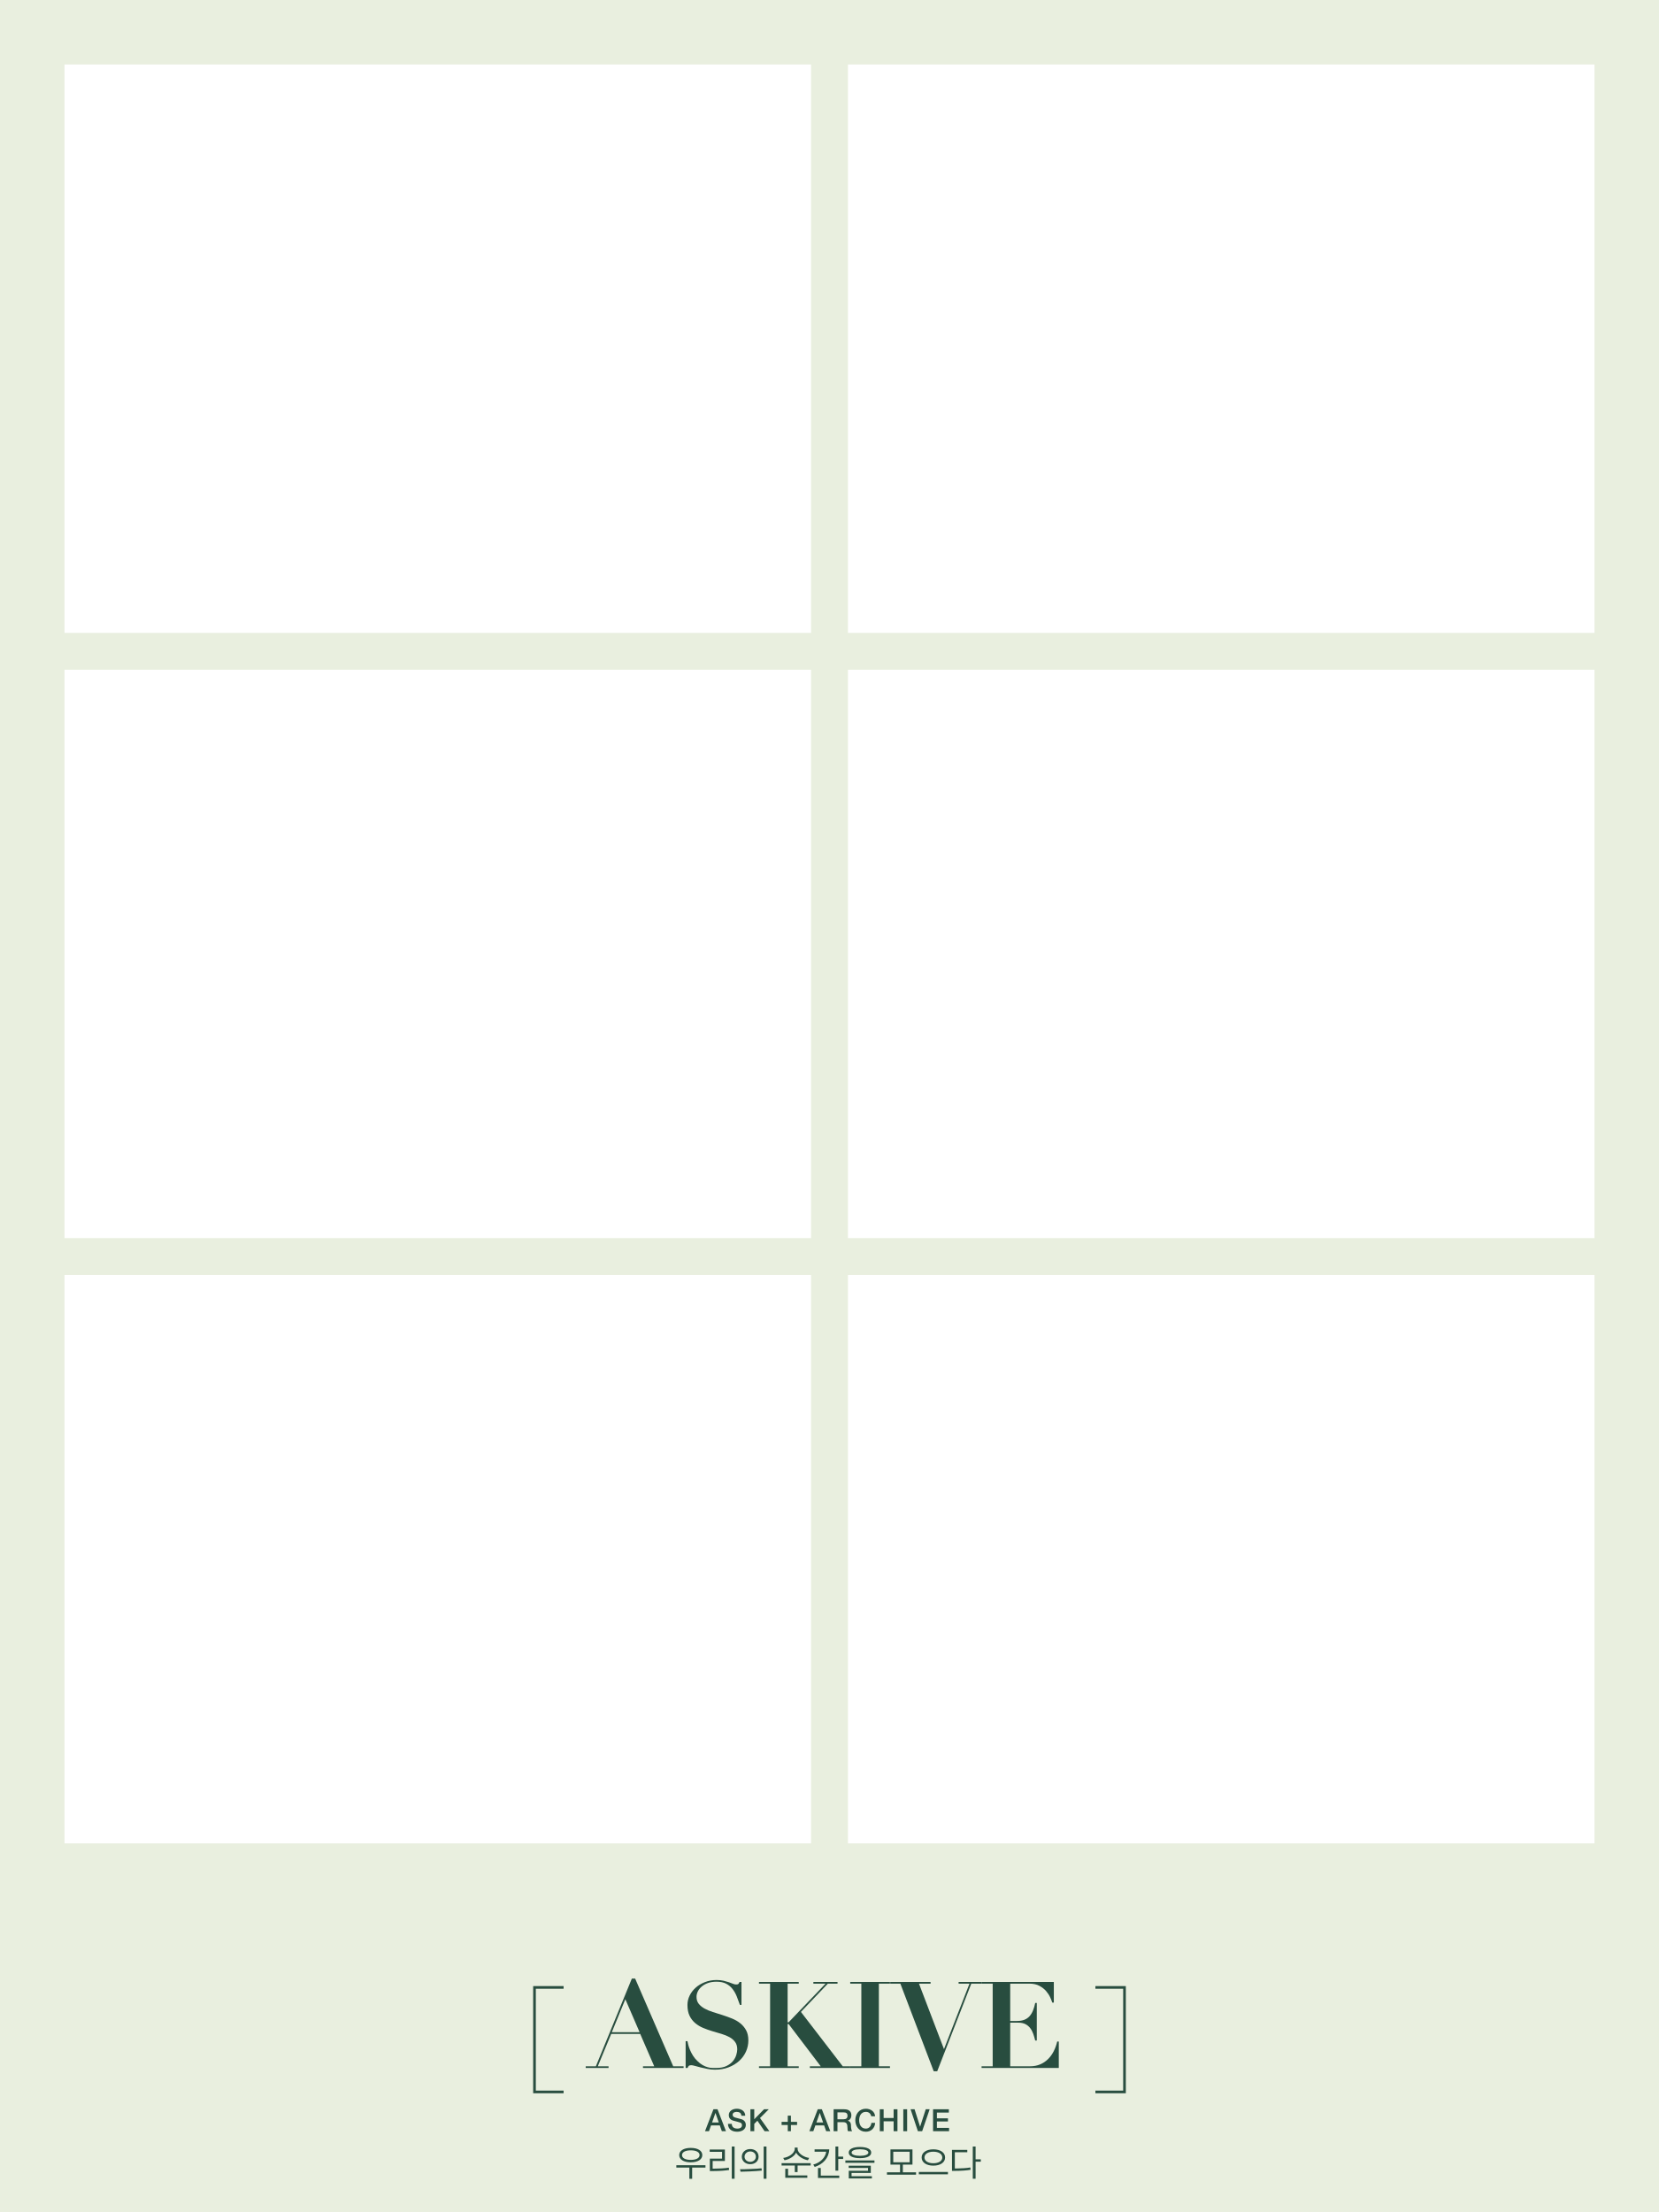
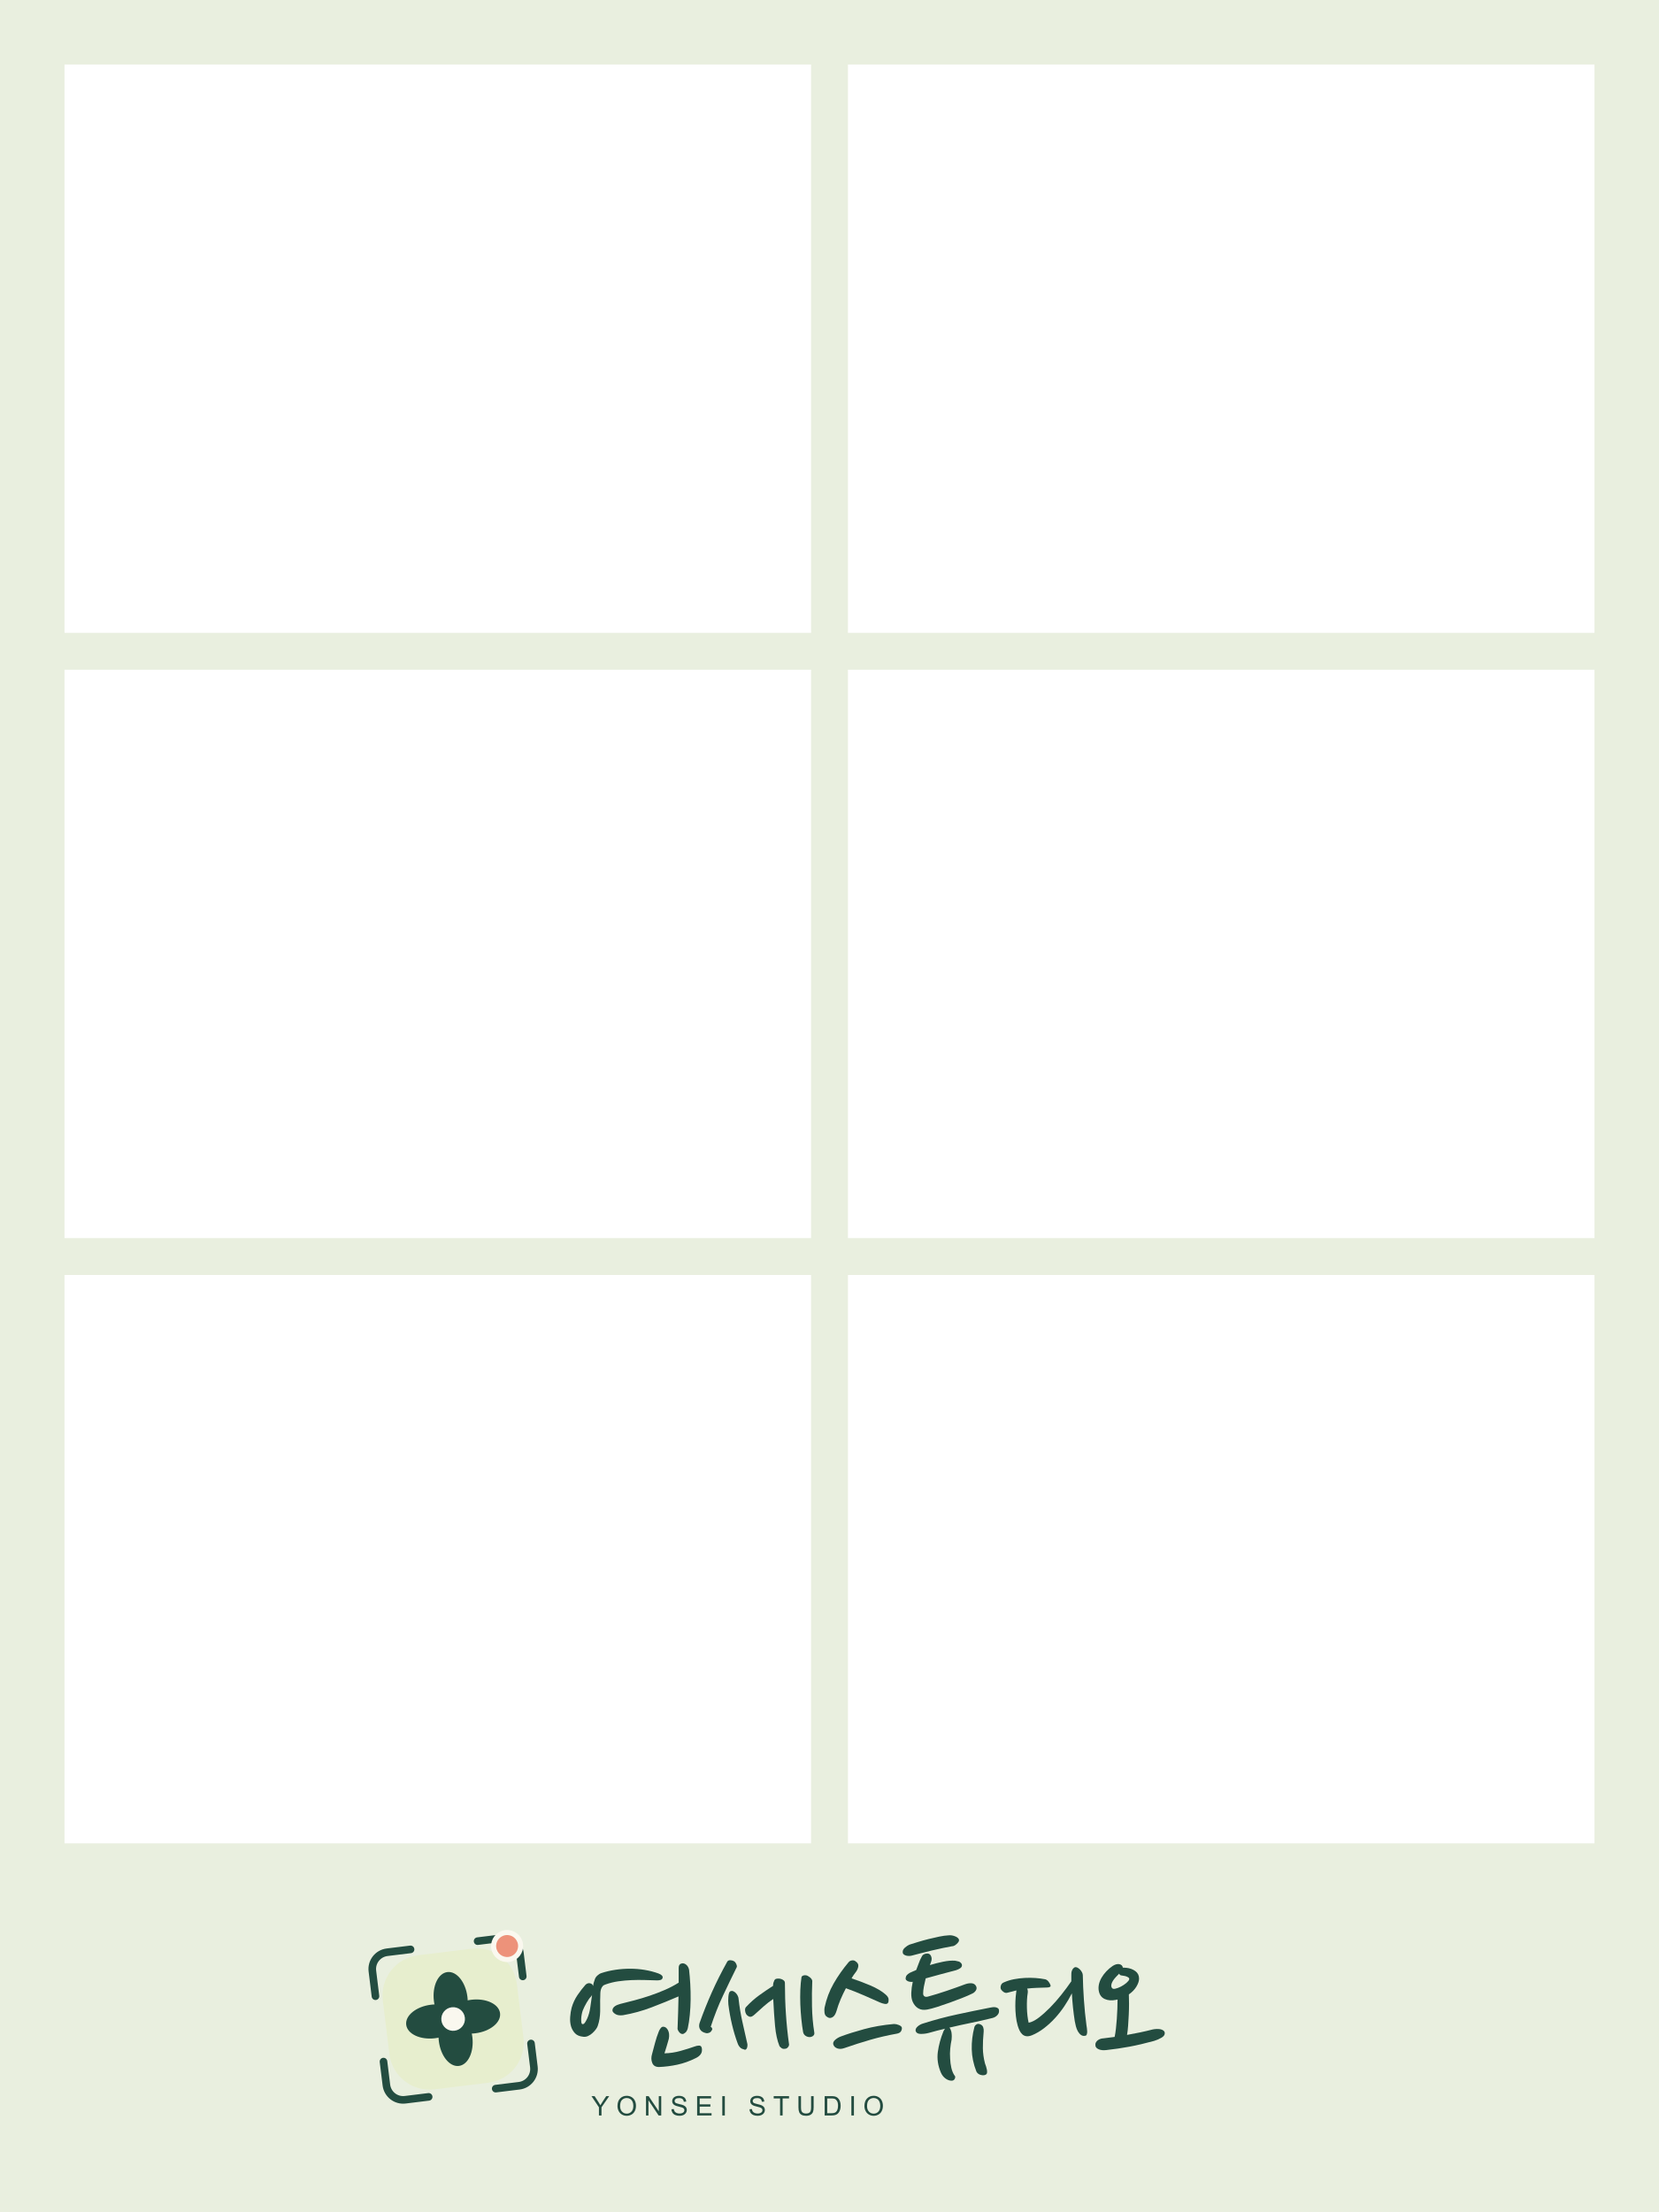
<svg xmlns="http://www.w3.org/2000/svg" width="1080" height="1440" viewBox="0 0 1080 1440">
  <path d="M0 0H1080V1440H0Z M42 42h486v370h-486Z M552 42h486v370h-486Z M42 436h486v370h-486Z M552 436h486v370h-486Z M42 830h486v370h-486Z M552 830h486v370h-486Z" fill="#e9efdf" fill-rule="evenodd" />
-   <g id="askive-frame-logo" transform="translate(340.2 1290) scale(1.256604)">
-     <g transform="translate(0 -10) scale(0.6853448)">
-       <g transform="translate(-68 -52)">
-         <path d="M99 71H77v79h22m402-79h22v79h-22" fill="none" stroke="#284d3f" stroke-width="2" />
-         <g transform="translate(118 57) scale(0.9134134)" color="#284d3f">
-           <g fill="currentColor">
-             <path transform="translate(0.00 82) scale(1 -1)" d="M30.30 56.90L42.10 29.60L19.10 29.60ZM-2.50 1.40L-2.50 0.00L16.40 0.00L16.40 1.40L7.50 1.40L18.60 28.20L42.60 28.20L54.20 1.40L44.90 1.40L44.90 0.00L78.50 0.00L78.50 1.40L69.90 1.40L38.40 74.00L35.70 74.00L5.90 1.40Z" />
-             <path transform="translate(73.90 82) scale(1 -1)" d="M6.30 22.20L6.30 0.00L7.90 0.00Q8.40 1.40 9.00 1.85Q9.60 2.30 11.00 2.30Q12.00 2.30 14.05 1.70Q16.10 1.10 18.75 0.45Q21.40 -0.20 24.45 -0.80Q27.50 -1.40 30.60 -1.40Q36.80 -1.40 41.85 0.55Q46.90 2.50 50.55 5.80Q54.20 9.10 56.20 13.50Q58.20 17.90 58.20 22.80Q58.20 27.80 56.35 31.20Q54.50 34.60 51.50 37.00Q48.50 39.40 44.65 40.95Q40.80 42.50 36.75 43.80Q32.70 45.10 28.85 46.30Q25.00 47.50 22.00 49.15Q19.00 50.80 17.15 53.10Q15.30 55.40 15.30 58.90Q15.30 61.20 16.40 63.40Q17.50 65.60 19.60 67.40Q21.70 69.20 24.75 70.30Q27.80 71.40 31.80 71.40Q36.70 71.40 39.90 69.70Q43.10 68.00 45.20 65.25Q47.30 62.50 48.65 59.10Q50.00 55.70 51.20 52.20L52.50 52.20L52.50 71.20L50.90 71.20Q50.40 70.00 49.95 69.55Q49.50 69.10 48.10 69.10Q46.90 69.10 45.45 69.70Q44.00 70.30 42.10 70.95Q40.20 71.60 37.70 72.20Q35.20 72.80 31.90 72.80Q26.70 72.80 22.25 71.05Q17.80 69.30 14.60 66.45Q11.40 63.60 9.60 59.90Q7.80 56.20 7.80 52.20Q7.80 46.80 9.55 43.20Q11.30 39.60 14.20 37.15Q17.10 34.70 20.80 33.15Q24.50 31.60 28.40 30.45Q32.30 29.30 36.00 28.20Q39.70 27.10 42.60 25.50Q45.50 23.90 47.25 21.50Q49.00 19.10 49.00 15.40Q49.00 13.40 48.20 10.75Q47.40 8.10 45.45 5.70Q43.50 3.30 40.10 1.65Q36.70 0.00 31.40 0.00Q29.90 0.00 28.15 0.05Q26.40 0.10 24.45 0.65Q22.50 1.20 20.35 2.40Q18.20 3.60 15.90 5.90Q13.80 7.90 12.35 10.25Q10.90 12.60 9.95 14.85Q9.00 17.10 8.50 19.05Q8.00 21.00 7.80 22.20Z" />
-             <path transform="translate(136.70 82) scale(1 -1)" d="M4.20 71.20L4.20 69.80L13.40 69.80L13.40 1.40L4.20 1.40L4.20 0.00L37.10 0.00L37.10 1.40L27.90 1.40L27.90 36.40L28.70 36.40L55.30 1.40L46.30 1.40L46.30 0.00L79.70 0.00L79.70 1.40L73.50 1.40L38.90 46.40L61.20 69.80L69.20 69.80L69.20 71.20L49.20 71.20L49.20 69.80L59.30 69.80L28.70 37.80L27.90 37.80L27.90 69.80L37.10 69.80L37.10 71.20Z" />
-             <path transform="translate(212.50 82) scale(1 -1)" d="M3.90 71.20L3.90 69.80L13.10 69.80L13.10 1.40L3.90 1.40L3.90 0.00L36.80 0.00L36.80 1.40L27.60 1.40L27.60 69.80L36.80 69.80L36.80 71.20Z" />
-             <path transform="translate(251.20 82) scale(1 -1)" d="M-1.70 71.20L-1.70 69.80L6.70 69.80L34.30 -2.70L37.20 -2.70L65.40 69.80L74.00 69.80L74.00 71.20L54.90 71.20L54.90 69.80L63.90 69.80L42.80 15.60L22.10 69.80L31.70 69.80L31.70 71.20Z" />
-             <path transform="translate(321.40 82) scale(1 -1)" d="M3.70 71.20L3.70 69.80L12.90 69.80L12.90 1.40L3.70 1.40L3.70 0.00L67.60 0.00L67.60 21.90L66.30 21.90Q65.30 17.60 63.40 13.85Q61.50 10.10 58.65 7.30Q55.80 4.50 52.10 2.95Q48.40 1.40 43.80 1.40L27.40 1.40L27.40 37.50L34.10 37.50Q37.60 37.50 39.95 36.30Q42.30 35.10 43.90 33.05Q45.50 31.00 46.45 28.30Q47.40 25.60 48.10 22.70L49.40 22.70L49.40 53.80L48.10 53.80Q47.40 50.40 46.30 47.65Q45.20 44.90 43.50 42.95Q41.80 41.00 39.25 39.95Q36.70 38.90 33.00 38.90L27.40 38.90L27.40 69.80L43.30 69.80Q48.20 69.80 51.60 67.95Q55.00 66.10 57.15 63.60Q59.30 61.10 60.50 58.45Q61.70 55.80 62.20 54.10L63.50 54.10L63.50 71.20Z" />
-           </g>
-         </g>
+   <rect x="0" y="1252.8" width="1080.0" height="187.2" fill="#e9efdf" />
+   <g id="yonsei-frame-logo" color="#234c40" transform="translate(232.2 1243.05) scale(1.099286)">
+     <g transform="translate(10 18) rotate(-7 46 46)">
+       <rect x="7" y="7" width="80" height="80" rx="24" fill="#e7eece" />
+       <path d="M27 3H13A10 10 0 0 0 3 13V28M67 3h14a10 10 0 0 1 10 10v14M91 67v14a10 10 0 0 1-10 10H67M27 91H13A10 10 0 0 1 3 81V67" fill="none" stroke="currentColor" stroke-width="4.5" stroke-linecap="round" />
+       <g transform="translate(47 47)" fill="currentColor">
+         <ellipse cy="-12" rx="10" ry="16" />
+         <ellipse cy="-12" rx="10" ry="16" transform="rotate(90)" />
+         <ellipse cy="-12" rx="10" ry="16" transform="rotate(180)" />
+         <ellipse cy="-12" rx="10" ry="16" transform="rotate(270)" />
+         <circle r="7" fill="#faf8ef" />
      </g>
+       <circle cx="84" cy="8" r="8" fill="#ed927a" stroke="#faf8ef" stroke-width="3" />
    </g>
-   </g>
-   <g id="askive-frame-subtitle" aria-label="ASK + ARCHIVE · 우리의 순간을 모으다">
-     <g transform="translate(459.1 1371.0) scale(0.2)" color="#284d3f">
-       <g fill="currentColor">
-         <path transform="translate(0.00 82) scale(1 -1)" d="M26.70 71.40L40.00 71.40L67.50 0.00L54.10 0.00L47.40 18.90L18.90 18.90L12.20 0.00L-0.70 0.00ZM22.30 28.40L44.10 28.40L33.40 59.10L33.10 59.10Z" />
-         <path transform="translate(70.70 82) scale(1 -1)" d="M15.80 23.80Q15.80 19.70 17.20 16.80Q18.60 13.90 21.10 12.05Q23.60 10.20 26.85 9.35Q30.10 8.50 33.90 8.50Q38.00 8.50 40.90 9.45Q43.80 10.40 45.60 11.90Q47.40 13.40 48.20 15.35Q49.00 17.30 49.00 19.30Q49.00 23.40 47.15 25.35Q45.30 27.30 43.10 28.10Q39.30 29.50 34.25 30.75Q29.20 32.00 21.80 34.00Q17.20 35.20 14.15 37.15Q11.10 39.10 9.30 41.50Q7.50 43.90 6.75 46.60Q6.00 49.30 6.00 52.10Q6.00 57.50 8.25 61.45Q10.50 65.40 14.20 68.00Q17.90 70.60 22.60 71.85Q27.30 73.10 32.10 73.10Q37.70 73.10 42.65 71.65Q47.60 70.20 51.35 67.30Q55.10 64.40 57.30 60.15Q59.50 55.90 59.50 50.30L47.00 50.30Q46.50 57.20 42.30 60.05Q38.10 62.90 31.60 62.90Q29.40 62.90 27.10 62.45Q24.80 62.00 22.90 60.95Q21.00 59.90 19.75 58.10Q18.50 56.30 18.50 53.60Q18.50 49.80 20.85 47.65Q23.20 45.50 27.00 44.40Q27.40 44.30 30.15 43.55Q32.90 42.80 36.30 41.90Q39.70 41.00 42.95 40.15Q46.20 39.30 47.60 38.90Q51.10 37.80 53.70 35.90Q56.30 34.00 58.05 31.55Q59.80 29.10 60.65 26.30Q61.50 23.50 61.50 20.70Q61.50 14.70 59.05 10.45Q56.60 6.20 52.60 3.50Q48.60 0.80 43.50 -0.45Q38.40 -1.70 33.10 -1.70Q27.00 -1.70 21.60 -0.20Q16.20 1.30 12.20 4.40Q8.20 7.50 5.80 12.35Q3.40 17.20 3.30 23.80Z" />
-         <path transform="translate(139.50 82) scale(1 -1)" d="M7.60 71.40L20.10 71.40L20.10 38.90L51.90 71.40L67.30 71.40L38.80 42.90L69.30 0.00L53.70 0.00L30.30 34.10L20.10 24.00L20.10 0.00L7.60 0.00Z" />
-         <path transform="translate(243.80 82) scale(1 -1)" d="M24.90 50.60L35.10 50.60L35.10 30.40L55.20 30.40L55.20 20.20L35.10 20.20L35.10 0.00L24.90 0.00L24.90 20.20L4.80 20.20L4.80 30.40L24.90 30.40Z" />
-         <path transform="translate(339.60 82) scale(1 -1)" d="M26.70 71.40L40.00 71.40L67.50 0.00L54.10 0.00L47.40 18.90L18.90 18.90L12.20 0.00L-0.70 0.00ZM22.30 28.40L44.10 28.40L33.40 59.10L33.10 59.10Z" />
-         <path transform="translate(410.30 82) scale(1 -1)" d="M7.60 71.40L41.70 71.40Q53.50 71.40 59.40 66.30Q65.30 61.20 65.30 52.10Q65.30 47.00 63.80 43.65Q62.30 40.30 60.30 38.25Q58.30 36.20 56.35 35.30Q54.40 34.40 53.50 34.10L53.50 33.90Q55.10 33.70 56.95 32.90Q58.80 32.10 60.40 30.35Q62.00 28.60 63.05 25.80Q64.10 23.00 64.10 18.80Q64.10 12.50 65.05 7.35Q66.00 2.20 68.00 0.00L54.60 0.00Q53.20 2.30 52.95 5.10Q52.70 7.90 52.70 10.50Q52.70 15.40 52.10 18.95Q51.50 22.50 49.90 24.85Q48.30 27.20 45.55 28.30Q42.80 29.40 38.50 29.40L20.10 29.40L20.10 0.00L7.60 0.00ZM20.10 38.90L40.60 38.90Q46.60 38.90 49.70 41.75Q52.80 44.60 52.80 50.30Q52.80 53.70 51.80 55.85Q50.80 58.00 49.05 59.20Q47.30 60.40 45.05 60.80Q42.80 61.20 40.40 61.20L20.10 61.20Z" />
-         <path transform="translate(484.70 82) scale(1 -1)" d="M55.80 48.70Q55.00 51.80 53.60 54.40Q52.20 57.00 50.00 58.90Q47.80 60.80 44.85 61.85Q41.90 62.90 38.00 62.90Q32.30 62.90 28.15 60.60Q24.00 58.30 21.40 54.45Q18.80 50.60 17.55 45.70Q16.30 40.80 16.30 35.70Q16.30 30.60 17.55 25.70Q18.80 20.80 21.40 16.95Q24.00 13.10 28.15 10.80Q32.30 8.50 38.00 8.50Q42.20 8.50 45.40 9.95Q48.60 11.40 50.90 13.95Q53.20 16.50 54.50 19.90Q55.80 23.30 56.20 27.20L68.40 27.20Q68.00 20.80 65.65 15.50Q63.30 10.20 59.30 6.35Q55.30 2.50 49.90 0.40Q44.50 -1.70 38.00 -1.70Q30.00 -1.70 23.65 1.25Q17.30 4.20 12.90 9.30Q8.50 14.40 6.15 21.20Q3.80 28.00 3.80 35.70Q3.80 43.30 6.15 50.10Q8.50 56.90 12.90 62.00Q17.30 67.10 23.65 70.10Q30.00 73.10 38.00 73.10Q44.00 73.10 49.30 71.45Q54.60 69.80 58.65 66.65Q62.70 63.50 65.20 59.00Q67.70 54.50 68.30 48.70Z" />
-         <path transform="translate(560.90 82) scale(1 -1)" d="M7.30 71.40L19.80 71.40L19.80 43.00L52.30 43.00L52.30 71.40L64.80 71.40L64.80 0.00L52.30 0.00L52.30 32.20L19.80 32.20L19.80 0.00L7.30 0.00Z" />
-         <path transform="translate(637.10 82) scale(1 -1)" d="M7.60 71.40L20.10 71.40L20.10 0.00L7.60 0.00Z" />
-         <path transform="translate(668.90 82) scale(1 -1)" d="M-0.50 71.40L12.50 71.40L30.40 14.90L30.60 14.90L48.90 71.40L61.60 71.40L37.20 0.00L23.30 0.00Z" />
-         <path transform="translate(734.00 82) scale(1 -1)" d="M7.60 71.40L59.00 71.40L59.00 60.60L20.10 60.60L20.10 41.90L56.10 41.90L56.10 31.70L20.10 31.70L20.10 10.80L59.70 10.80L59.70 0.00L7.60 0.00Z" />
-       </g>
-     </g>
-     <g transform="translate(439.308 1397.0) scale(0.24)" color="#284d3f">
-       <g fill="currentColor">
-         <path transform="translate(0.00 82) scale(1 -1)" d="M74.50 57.20C74.50 68.80 62.80 76.70 43.20 76.70C23.70 76.70 11.90 68.80 11.90 57.20C11.90 45.50 23.70 37.60 43.20 37.60C62.80 37.60 74.50 45.60 74.50 57.20ZM43.20 70.10C58.10 70.10 67.10 65.20 67.10 57.20C67.10 49.10 58.10 44.20 43.20 44.20C28.50 44.20 19.50 49.10 19.50 57.20C19.50 65.20 28.50 70.10 43.20 70.10ZM47.00 -7.10L47.00 23.30L83.10 23.30L83.10 29.70L4.10 29.70L4.10 23.30L39.40 23.30L39.40 -7.10Z" />
-         <path transform="translate(86.50 82) scale(1 -1)" d="M68.00 80.40L68.00 -7.00L75.60 -7.00L75.60 80.40ZM60.00 23.10C49.40 21.20 32.10 20.40 18.20 20.40L16.10 20.40L16.10 41.30L49.30 41.30L49.30 72.30L8.10 72.30L8.10 66.00L41.60 66.00L41.60 47.60L8.50 47.60L8.50 13.90L17.40 13.90C36.60 13.90 51.60 15.40 60.70 16.80Z" />
-         <path transform="translate(173.00 82) scale(1 -1)" d="M68.00 80.40L68.00 -7.00L75.60 -7.00L75.60 80.40ZM54.20 52.80C54.20 65.60 44.40 73.60 31.50 73.60C18.80 73.60 8.70 65.10 8.70 52.80C8.70 41.10 18.60 32.50 31.50 32.50C44.10 32.50 54.20 40.40 54.20 52.80ZM46.80 52.80C46.80 44.60 39.80 38.90 31.50 38.90C23.00 38.90 16.10 44.70 16.10 52.80C16.10 61.00 23.10 67.10 31.50 67.10C40.00 67.10 46.80 61.60 46.80 52.80ZM62.90 15.20L62.20 21.40C55.80 20.60 44.50 19.90 32.30 19.50C21.70 18.90 11.40 18.70 3.90 18.80L5.30 12.10C11.90 12.20 21.50 12.50 31.80 13.00C42.90 13.50 55.40 14.30 62.90 15.20Z" />
-         <path transform="translate(285.80 82) scale(1 -1)" d="M47.20 11.10L47.20 28.90L82.70 28.90L82.70 35.30L3.80 35.30L3.80 28.90L39.60 28.90L39.60 11.10ZM78.60 49.60C65.30 51.00 47.30 61.70 47.30 74.00L47.30 77.60L39.40 77.60L39.40 74.00C39.40 61.80 22.70 51.10 8.20 49.50L11.70 43.20C26.70 45.90 39.80 55.70 43.20 64.00C47.20 55.70 60.60 45.80 75.10 43.20ZM73.60 -4.30L73.60 2.00L21.40 2.00L21.40 20.10L13.80 20.10L13.80 -4.30Z" />
-         <path transform="translate(372.30 82) scale(1 -1)" d="M84.30 46.60L84.30 53.00L71.00 53.00L71.00 80.40L63.40 80.40L63.40 15.00L71.00 15.00L71.00 46.60ZM73.70 -4.80L73.70 1.50L23.60 1.50L23.60 22.20L16.00 22.20L16.00 -4.80ZM6.80 72.70L6.80 66.30L38.30 66.30C36.10 50.20 22.00 36.30 3.20 31.50L7.10 25.10C29.40 32.20 45.60 48.90 46.60 72.70Z" />
-         <path transform="translate(458.80 82) scale(1 -1)" d="M82.70 36.20L82.70 42.60L3.80 42.60L3.80 36.20ZM73.90 64.00C73.90 73.60 62.30 79.20 43.30 79.20C24.50 79.20 12.90 73.60 12.90 64.00C12.90 54.40 24.50 48.90 43.30 48.90C62.30 48.90 73.90 54.40 73.90 64.00ZM43.30 73.00C57.20 73.00 66.20 69.50 66.20 64.00C66.20 58.60 57.20 55.20 43.30 55.20C29.60 55.20 20.70 58.60 20.70 64.00C20.70 69.50 29.60 73.00 43.30 73.00ZM75.70 -6.20L75.70 0.00L20.60 0.00L20.60 8.80L72.80 8.80L72.80 28.40L12.80 28.40L12.80 22.30L65.20 22.30L65.20 14.60L13.00 14.60L13.00 -6.20Z" />
-         <path transform="translate(571.60 82) scale(1 -1)" d="M82.70 4.10L82.70 10.50L46.90 10.50L46.90 31.40L73.00 31.40L73.00 72.60L13.30 72.60L13.30 31.40L39.30 31.40L39.30 10.50L3.80 10.50L3.80 4.10ZM65.40 37.70L20.90 37.70L20.90 66.30L65.40 66.30Z" />
-         <path transform="translate(658.10 82) scale(1 -1)" d="M82.70 5.00L82.70 11.40L3.80 11.40L3.80 5.00ZM75.00 50.70C75.00 64.00 62.40 72.80 43.10 72.80C24.10 72.80 11.40 64.00 11.40 50.70C11.40 37.30 24.10 28.60 43.10 28.60C62.30 28.60 75.00 37.30 75.00 50.70ZM67.40 50.60C67.40 41.30 57.70 35.10 43.10 35.10C28.60 35.10 19.00 41.30 19.00 50.60C19.00 60.10 28.60 66.40 43.10 66.40C57.80 66.40 67.40 60.10 67.40 50.60Z" />
-         <path transform="translate(744.60 82) scale(1 -1)" d="M71.20 80.40L63.60 80.40L63.60 -7.00L71.20 -7.00L71.20 39.30L85.40 39.30L85.40 45.70L71.20 45.70ZM14.90 20.90L14.90 64.90L48.70 64.90L48.70 71.30L7.20 71.30L7.20 14.40L15.80 14.40C31.00 14.40 48.30 15.60 57.70 17.40L56.90 23.70C48.50 21.90 31.20 20.90 19.90 20.90Z" />
-       </g>
+     <g fill="currentColor">
+       <path d="M176 505Q179 516 189.5 526.0Q200 536 212 540Q248 552 288.5 558.0Q329 564 369.5 564.0Q410 564 449.5 557.5Q489 551 525 538Q551 528 548 514Q545 504 535.0 502.0Q525 500 519 500Q485 501 449.0 502.0Q413 503 377.0 501.5Q341 500 305.5 495.0Q270 490 236 478Q225 475 219.0 468.0Q213 461 210.0 451.5Q207 442 206.5 431.0Q206 420 206 409Q205 390 205.5 370.0Q206 350 205.5 330.0Q205 310 202.0 290.0Q199 270 192 250Q189 241 181.0 230.5Q173 220 162.5 210.5Q152 201 139.0 195.0Q126 189 112 191Q83 194 68.0 209.5Q53 225 46 247Q39 271 41.0 299.0Q43 327 49 350Q60 388 81.0 419.0Q102 450 125 476Q136 486 147.5 484.5Q159 483 164 475L167 469Q168 485 176 505ZM657 206Q646 206 637.0 218.5Q628 231 630 240Q632 283 633.0 326.0Q634 369 635 412Q563 381 487.0 352.0Q411 323 330 309Q304 306 289.5 315.0Q275 324 273 333Q272 341 276.0 347.5Q280 354 286.5 358.5Q293 363 301.0 366.0Q309 369 316 371Q353 380 394.5 391.0Q436 402 477.5 416.0Q519 430 559.5 447.5Q600 465 635 487H636V569Q636 587 649 592Q658 595 665.5 592.5Q673 590 679.0 584.5Q685 579 688.5 571.5Q692 564 693 558Q697 523 699.5 480.5Q702 438 701.5 395.0Q701 352 697.0 311.0Q693 270 686 238Q682 222 673.0 214.0Q664 206 657 206ZM582 180Q577 163 571.0 142.0Q565 121 558 100Q603 101 647.0 113.5Q691 126 725 138Q735 142 747.5 142.5Q760 143 763 128Q766 108 756.5 95.0Q747 82 730 74Q680 49 629.5 38.0Q579 27 528 25Q500 25 491.0 47.5Q482 70 490 96Q498 126 506.5 158.0Q515 190 527 220Q530 228 536.5 237.0Q543 246 551 246Q567 246 577.0 227.5Q587 209 582 180ZM155 411Q144 400 131.0 377.5Q118 355 110 335Q107 327 104.5 314.5Q102 302 101.5 290.0Q101 278 102.5 269.0Q104 260 110 260Q116 260 122.0 268.5Q128 277 134.0 290.0Q140 303 144.5 319.0Q149 335 151 350L161 420Q159 417 158.0 415.0Q157 413 155 411Z" transform="translate(122.000 96) scale(0.108 -0.108)" />
+       <path d="M223 573Q185 496 147.5 416.5Q110 337 80 245Q86 243 88 236Q89 233 88 230Q82 217 72.5 213.0Q63 209 54 211Q31 216 22.0 231.0Q13 246 19 266Q49 351 86.0 434.0Q123 517 171 603Q176 611 188.0 610.5Q200 610 208 605Q216 600 220.5 589.5Q225 579 223 573ZM637 496Q634 431 635.5 357.0Q637 283 648 215Q650 205 644.5 198.5Q639 192 630 190Q618 187 604.5 193.5Q591 200 587 215Q581 249 577.0 289.0Q573 329 571.5 369.0Q570 409 571.5 447.5Q573 486 578 518Q580 524 587.0 526.5Q594 529 601 528Q606 528 612.5 524.5Q619 521 624.5 516.5Q630 512 633.5 506.5Q637 501 637 496ZM274 316Q269 325 268.5 336.0Q268 347 273 353Q308 391 347.0 419.0Q386 447 422 470Q422 479 424 487Q426 494 429.0 500.0Q432 506 437 508Q443 510 451.5 510.0Q460 510 468.0 507.0Q476 504 481.5 499.0Q487 494 487 485Q487 398 492.5 315.5Q498 233 509 154Q512 144 504.5 134.5Q497 125 487 125Q476 123 468.0 129.0Q460 135 457 140Q439 185 433.0 249.5Q427 314 423 398Q397 381 370.5 357.5Q344 334 321 313Q303 296 291.0 301.5Q279 307 274 316ZM281 152Q282 149 281.5 142.0Q281 135 279.0 129.5Q277 124 272.5 121.0Q268 118 261 122Q259 123 255.0 124.0Q251 125 246.5 128.0Q242 131 236.5 138.0Q231 145 227 157Q210 203 197.0 257.5Q184 312 177 368Q176 377 176.0 388.5Q176 400 177.0 411.0Q178 422 180.5 430.0Q183 438 187 440Q196 444 204.0 440.5Q212 437 218.5 430.0Q225 423 229.0 414.0Q233 405 233 398Q240 335 253.5 274.0Q267 213 281 152Z" transform="translate(201.000 96) scale(0.108 -0.108)" />
+       <path d="M190 606Q209 594 207.0 578.0Q205 562 195 548Q189 540 182.5 531.0Q176 522 170 511Q222 494 273.5 472.0Q325 450 355 424Q372 410 373.0 397.0Q374 384 370 377Q365 369 352.5 371.0Q340 373 328 378Q290 395 238.5 417.5Q187 440 139 457Q123 427 109.5 395.0Q96 363 88 334Q85 324 80.5 315.0Q76 306 69.0 300.5Q62 295 53.5 294.0Q45 293 34 301Q23 308 21.5 324.5Q20 341 22 351Q37 422 71.5 482.5Q106 543 154 600Q161 608 172.0 609.5Q183 611 190 606ZM446 238Q446 228 440.0 219.5Q434 211 419 208Q341 194 272.0 174.0Q203 154 131 129Q109 121 92.0 127.0Q75 133 70 148Q66 161 79.0 173.0Q92 185 110 192Q163 212 238.0 232.5Q313 253 403 261Q409 261 416.0 259.5Q423 258 430.0 255.0Q437 252 441.5 248.0Q446 244 446 238Z" transform="translate(274.708 96) scale(0.108 -0.108)" />
+       <path d="M44 541Q50 544 59.5 548.0Q69 552 80 557Q86 574 91.5 587.5Q97 601 101 612Q106 623 112.0 633.5Q118 644 135 647Q153 650 160.5 635.0Q168 620 162 603Q160 598 158.5 593.5Q157 589 155 584Q191 595 228.0 602.5Q265 610 293 608Q296 607 302.5 606.0Q309 605 315 603Q321 600 325.5 595.5Q330 591 331 584Q331 573 321.0 566.5Q311 560 299 556Q257 545 214.0 533.5Q171 522 132 511Q126 487 122.0 465.5Q118 444 118 428Q118 418 124.5 413.0Q131 408 144 411Q195 425 246.5 442.5Q298 460 349 479Q369 486 385.5 484.0Q402 482 409 467Q414 455 406.5 444.0Q399 433 388 428Q366 417 333.0 404.0Q300 391 264 378Q228 365 195.0 354.5Q162 344 140 340Q111 335 91.5 346.5Q72 358 61 382Q52 402 53.0 431.5Q54 461 61 492Q51 491 41.5 493.0Q32 495 26 501Q24 502 22.5 506.5Q21 511 23 517Q24 529 44 541ZM534 333Q535 320 524.5 309.0Q514 298 499 294Q439 279 380.0 267.0Q321 255 262 241Q266 237 268.5 231.0Q271 225 273 217Q275 205 275.0 193.0Q275 181 274 175Q269 152 266.5 125.5Q264 99 266 72Q267 45 272.5 21.0Q278 -3 289 -20Q297 -27 292.0 -38.5Q287 -50 274 -50Q257 -50 240.5 -38.0Q224 -26 215 -5Q191 52 198.5 107.5Q206 163 229 220Q233 229 238 235Q215 230 193.0 224.0Q171 218 149 212Q126 206 104.0 206.5Q82 207 77 222Q74 235 87.5 247.0Q101 259 119 264Q210 293 302.5 313.0Q395 333 487 351Q492 352 500.0 353.0Q508 354 515.5 352.5Q523 351 528.5 347.0Q534 343 534 333ZM56 636Q49 634 40.5 634.0Q32 634 24.5 636.0Q17 638 11.5 642.5Q6 647 6 655Q5 668 18.0 679.5Q31 691 43 696Q62 702 89.5 710.5Q117 719 147.0 726.5Q177 734 206.0 740.0Q235 746 257 747Q273 749 291.0 742.5Q309 736 314 725Q316 718 312.0 711.5Q308 705 302 700Q289 687 275 687Q257 684 226.5 677.5Q196 671 164.0 663.5Q132 656 102.0 648.0Q72 640 56 636ZM450 221Q445 168 445.5 128.0Q446 88 457 45Q460 37 463.0 28.0Q466 19 467.5 10.5Q469 2 468.5 -5.0Q468 -12 464 -15Q454 -23 436.0 -19.0Q418 -15 410 0Q386 61 384.5 122.0Q383 183 399 244Q401 252 409.5 258.0Q418 264 429 260Q443 255 447.0 243.5Q451 232 450 221Z" transform="translate(322.712 96) scale(0.108 -0.108)" />
+       <path d="M409 526Q408 542 412.5 554.0Q417 566 428 572Q434 574 441.5 570.5Q449 567 456.0 560.0Q463 553 467.5 544.5Q472 536 472 528Q473 467 478.0 394.0Q483 321 492 254Q493 247 494.5 237.5Q496 228 496.0 219.5Q496 211 494.0 204.5Q492 198 488 197Q473 193 462.5 200.5Q452 208 445.0 220.5Q438 233 434.0 248.5Q430 264 428 276Q422 314 418.0 352.5Q414 391 412 429Q394 393 370.5 358.0Q347 323 319.0 292.5Q291 262 259.0 237.5Q227 213 193 199Q175 192 162.0 194.0Q149 196 140.0 204.5Q131 213 125.0 225.5Q119 238 115 252Q108 276 105.0 304.5Q102 333 102.0 360.0Q102 387 104.0 410.0Q106 433 108 445Q97 442 85.0 439.0Q73 436 61 433Q49 429 39.0 435.5Q29 442 24 450Q19 458 22.5 471.0Q26 484 39 489Q66 501 95.5 506.5Q125 512 154.5 513.5Q184 515 212.5 513.0Q241 511 266 506Q277 503 285.0 492.0Q293 481 295 473Q297 467 291.0 464.0Q285 461 277 461Q244 460 217.5 459.0Q191 458 167 455Q172 444 170 431Q167 414 166.0 393.0Q165 372 165.5 349.5Q166 327 168.5 306.0Q171 285 175 268Q199 272 229.5 295.0Q260 318 292.0 350.5Q324 383 354.5 421.5Q385 460 409 495Z" transform="translate(379.032 96) scale(0.108 -0.108)" />
+       <path d="M334 231Q344 233 355.5 233.5Q367 234 376.5 232.0Q386 230 392.5 225.0Q399 220 400 212Q401 197 382.5 186.0Q364 175 341 168Q268 148 206.0 136.5Q144 125 80 118Q56 115 39.5 121.5Q23 128 20 140Q18 151 22.0 159.0Q26 167 33.0 172.0Q40 177 48.0 179.5Q56 182 62 182Q78 184 93.5 186.0Q109 188 125 190Q129 208 132.0 234.0Q135 260 137.0 288.5Q139 317 140.0 345.0Q141 373 141 395Q133 393 131 393Q97 386 70.5 398.0Q44 410 38 443Q35 460 39.0 478.5Q43 497 53.5 515.0Q64 533 79.5 549.5Q95 566 114 579Q134 592 151 589Q168 585 170 570Q175 570 179.5 569.5Q184 569 189 569Q218 566 238.5 551.0Q259 536 259 510Q259 490 244.5 466.0Q230 442 203 423Q204 401 204.0 371.5Q204 342 202.5 311.5Q201 281 199.0 252.0Q197 223 193 201Q268 214 334 231ZM108 463Q112 451 127.0 454.0Q142 457 159.5 466.0Q177 475 190.5 487.0Q204 499 205 506Q206 512 201.0 515.5Q196 519 189.5 521.5Q183 524 175.5 525.0Q168 526 163 527Q153 528 150 537Q142 529 133.0 519.5Q124 510 117.5 500.5Q111 491 108.0 481.0Q105 471 108 463Z" transform="translate(435.352 96) scale(0.108 -0.108)" />
+       <path d="M571 0V621L6 1466H242L531 1024Q611 900 680 776Q746 891 840 1035L1124 1466H1350L765 621V0Z" transform="translate(139.000 122) scale(0.00781 -0.00781)" />
+       <path d="M99 714Q99 1079 295.0 1285.5Q491 1492 801 1492Q1004 1492 1167.0 1395.0Q1330 1298 1415.5 1124.5Q1501 951 1501 731Q1501 508 1411.0 332.0Q1321 156 1156.0 65.5Q991 -25 800 -25Q593 -25 430.0 75.0Q267 175 183.0 348.0Q99 521 99 714ZM299 711Q299 446 441.5 293.5Q584 141 799 141Q1018 141 1159.5 295.0Q1301 449 1301 732Q1301 911 1240.5 1044.5Q1180 1178 1063.5 1251.5Q947 1325 802 1325Q596 1325 447.5 1183.5Q299 1042 299 711Z" transform="translate(153.672 122) scale(0.00781 -0.00781)" />
+       <path d="M156 0V1466H355L1125 315V1466H1311V0H1112L342 1152V0Z" transform="translate(170.117 122) scale(0.00781 -0.00781)" />
+       <path d="M92 471 275 487Q288 377 335.5 306.5Q383 236 483.0 192.5Q583 149 708 149Q819 149 904.0 182.0Q989 215 1030.5 272.5Q1072 330 1072 398Q1072 467 1032.0 518.5Q992 570 900 605Q841 628 639.0 676.5Q437 725 356 768Q251 823 199.5 904.5Q148 986 148 1087Q148 1198 211.0 1294.5Q274 1391 395.0 1441.0Q516 1491 664 1491Q827 1491 951.5 1438.5Q1076 1386 1143.0 1284.0Q1210 1182 1215 1053L1029 1039Q1014 1178 927.5 1249.0Q841 1320 672 1320Q496 1320 415.5 1255.5Q335 1191 335 1100Q335 1021 392 970Q448 919 684.5 865.5Q921 812 1009 772Q1137 713 1198.0 622.5Q1259 532 1259 414Q1259 297 1192.0 193.5Q1125 90 999.5 32.5Q874 -25 717 -25Q518 -25 383.5 33.0Q249 91 172.5 207.5Q96 324 92 471Z" transform="translate(185.672 122) scale(0.00781 -0.00781)" />
+       <path d="M162 0V1466H1222V1293H356V844H1167V672H356V173H1256V0Z" transform="translate(200.344 122) scale(0.00781 -0.00781)" />
+       <path d="M191 0V1466H385V0Z" transform="translate(215.016 122) scale(0.00781 -0.00781)" />
+       <path d="" transform="translate(223.461 122) scale(0.00781 -0.00781)" />
+       <path d="M92 471 275 487Q288 377 335.5 306.5Q383 236 483.0 192.5Q583 149 708 149Q819 149 904.0 182.0Q989 215 1030.5 272.5Q1072 330 1072 398Q1072 467 1032.0 518.5Q992 570 900 605Q841 628 639.0 676.5Q437 725 356 768Q251 823 199.5 904.5Q148 986 148 1087Q148 1198 211.0 1294.5Q274 1391 395.0 1441.0Q516 1491 664 1491Q827 1491 951.5 1438.5Q1076 1386 1143.0 1284.0Q1210 1182 1215 1053L1029 1039Q1014 1178 927.5 1249.0Q841 1320 672 1320Q496 1320 415.5 1255.5Q335 1191 335 1100Q335 1021 392 970Q448 919 684.5 865.5Q921 812 1009 772Q1137 713 1198.0 622.5Q1259 532 1259 414Q1259 297 1192.0 193.5Q1125 90 999.5 32.5Q874 -25 717 -25Q518 -25 383.5 33.0Q249 91 172.5 207.5Q96 324 92 471Z" transform="translate(231.906 122) scale(0.00781 -0.00781)" />
+       <path d="M531 0V1293H48V1466H1210V1293H725V0Z" transform="translate(246.578 122) scale(0.00781 -0.00781)" />
+       <path d="M1120 1466H1314V619Q1314 398 1264.0 268.0Q1214 138 1083.5 56.5Q953 -25 741 -25Q535 -25 404.0 46.0Q273 117 217.0 251.5Q161 386 161 619V1466H355V620Q355 429 390.5 338.5Q426 248 512.5 199.0Q599 150 724 150Q938 150 1029.0 247.0Q1120 344 1120 620Z" transform="translate(260.352 122) scale(0.00781 -0.00781)" />
+       <path d="M158 0V1466H663Q834 1466 924 1445Q1050 1416 1139 1340Q1255 1242 1312.5 1089.5Q1370 937 1370 741Q1370 574 1331.0 445.0Q1292 316 1231.0 231.5Q1170 147 1097.5 98.5Q1025 50 922.5 25.0Q820 0 687 0ZM352 173H665Q810 173 892.5 200.0Q975 227 1024 276Q1093 345 1131.5 461.5Q1170 578 1170 744Q1170 974 1094.5 1097.5Q1019 1221 911 1263Q833 1293 660 1293H352Z" transform="translate(275.906 122) scale(0.00781 -0.00781)" />
+       <path d="M191 0V1466H385V0Z" transform="translate(291.461 122) scale(0.00781 -0.00781)" />
+       <path d="M99 714Q99 1079 295.0 1285.5Q491 1492 801 1492Q1004 1492 1167.0 1395.0Q1330 1298 1415.5 1124.5Q1501 951 1501 731Q1501 508 1411.0 332.0Q1321 156 1156.0 65.5Q991 -25 800 -25Q593 -25 430.0 75.0Q267 175 183.0 348.0Q99 521 99 714ZM299 711Q299 446 441.5 293.5Q584 141 799 141Q1018 141 1159.5 295.0Q1301 449 1301 732Q1301 911 1240.5 1044.5Q1180 1178 1063.5 1251.5Q947 1325 802 1325Q596 1325 447.5 1183.5Q299 1042 299 711Z" transform="translate(299.906 122) scale(0.00781 -0.00781)" />
    </g>
  </g>
</svg>
